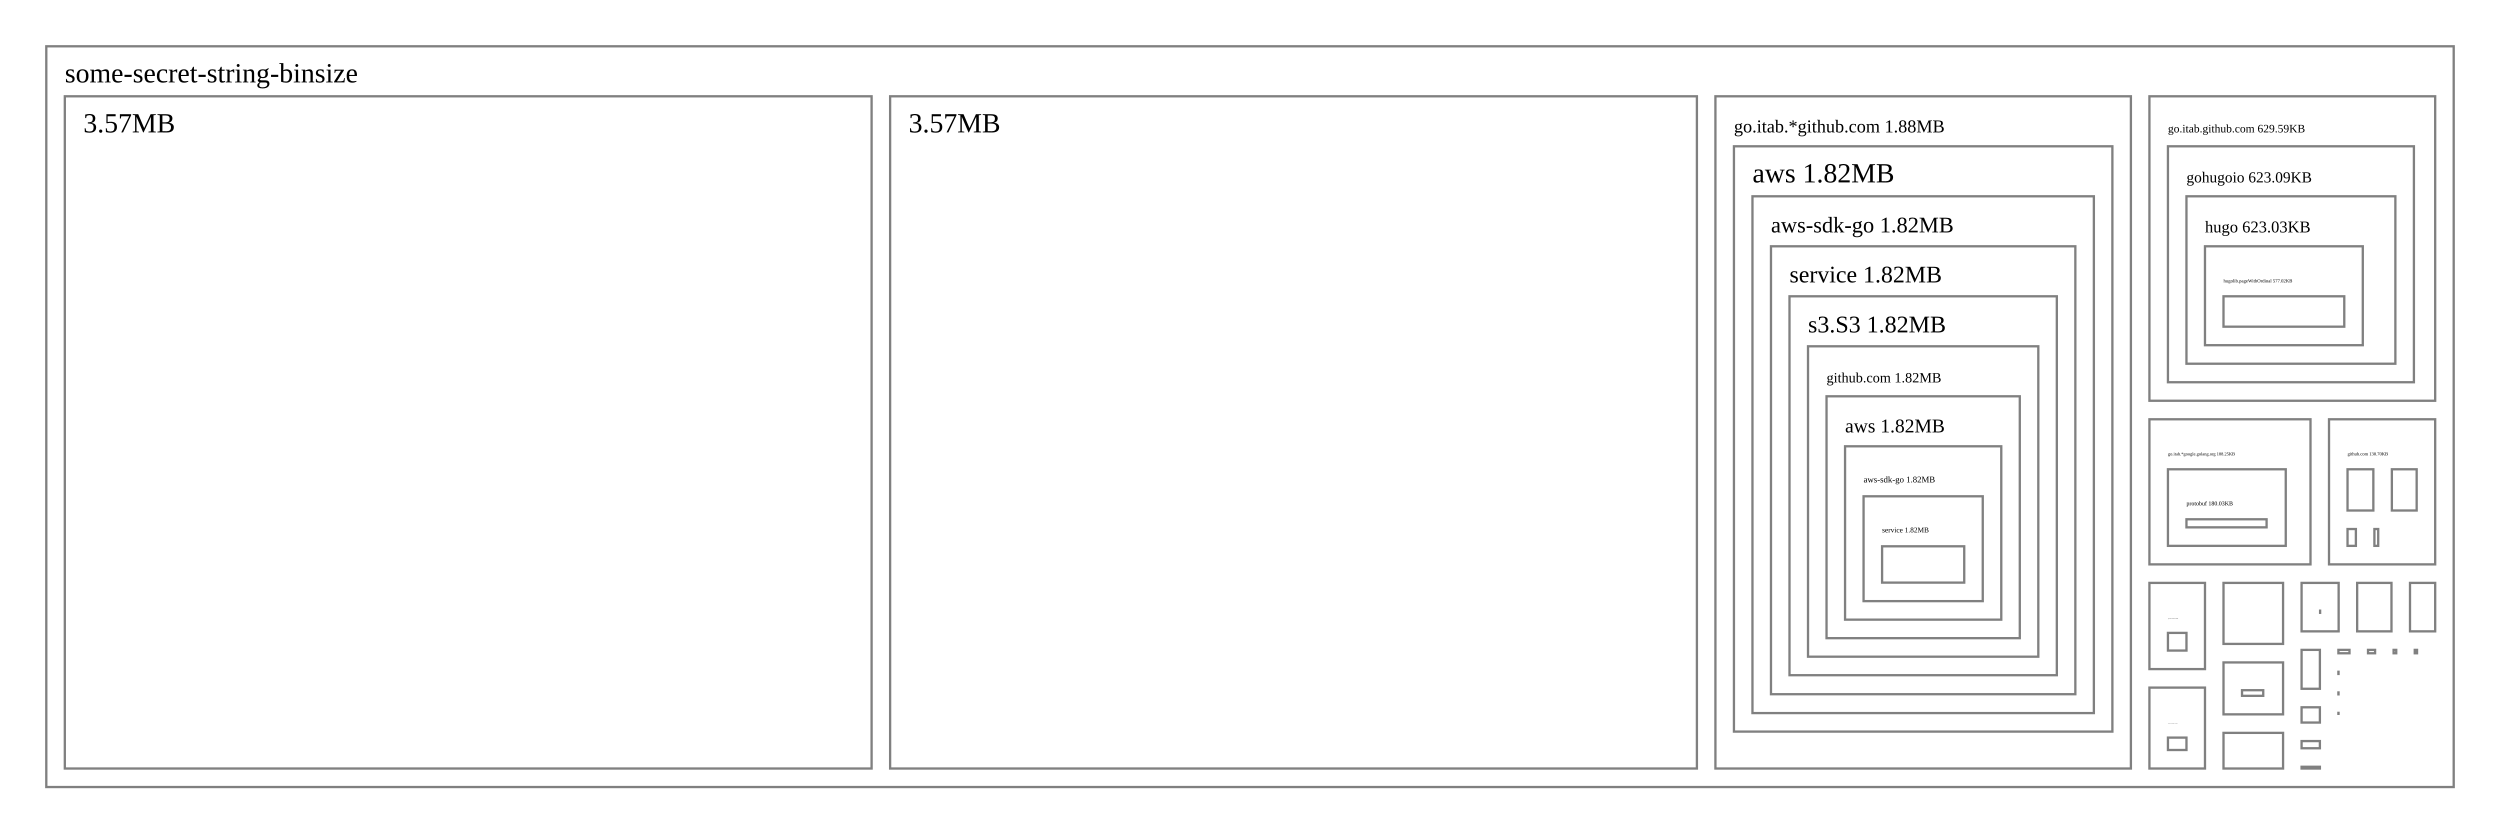
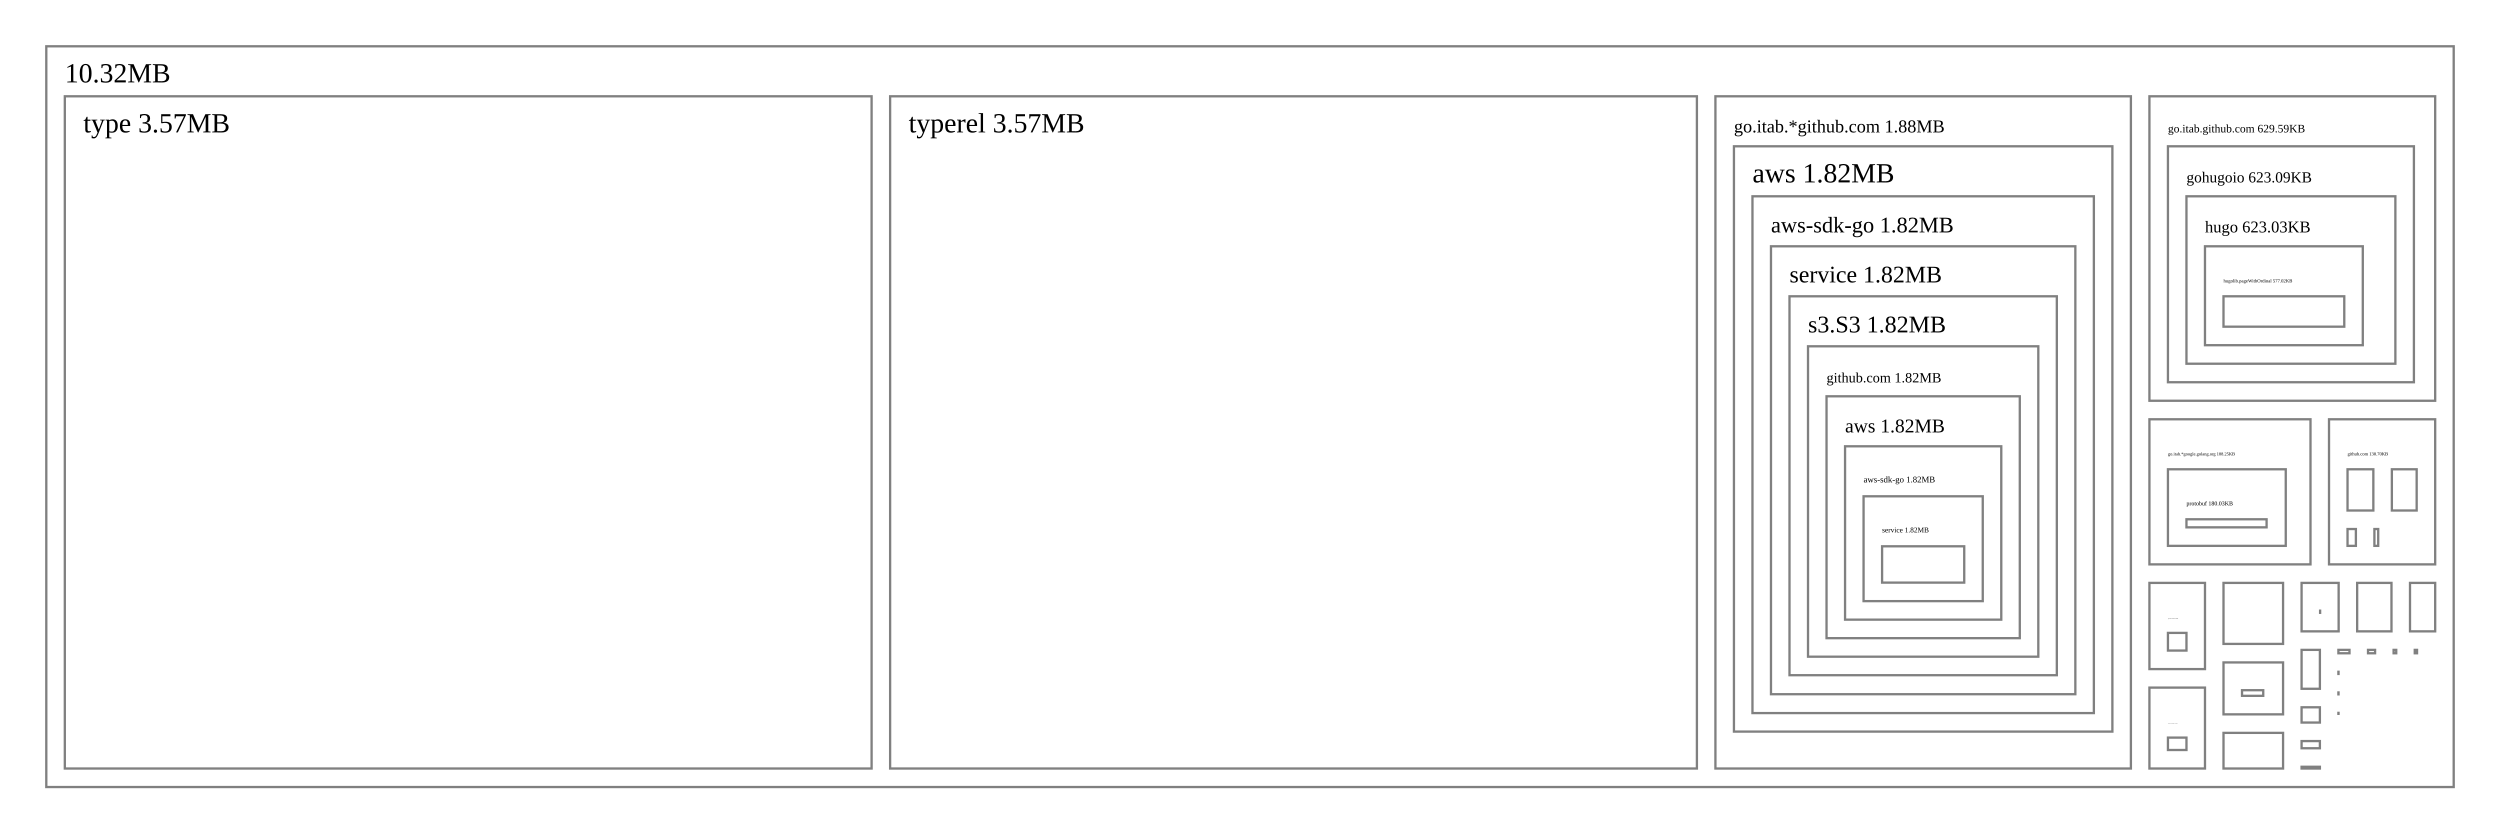
<svg xmlns="http://www.w3.org/2000/svg" viewBox="0 0 1080 360" style="background: white none repeat scroll 0% 0%;">
  <g>
    <rect x="20" y="20" width="1040" height="320" style="fill: rgba(0, 0, 0, 0);opacity:1;fill-opacity:1;stroke:rgba(128,128,128,65535);stroke-width:1px;stroke-opacity:1;" />
-     <text data-notex="1" text-anchor="start" transform="translate(28,35.6) scale(1)" style="font-family: Open Sans, verdana, arial, sans-serif !important; font-size: 12px; fill: rgb(0, 0, 0, 65535); fill-opacity: 1; white-space: pre;" data-math="N">some-secret-string-binsize</text>
+     <text data-notex="1" text-anchor="start" transform="translate(28,35.6) scale(1)" style="font-family: Open Sans, verdana, arial, sans-serif !important; font-size: 12px; fill: rgb(0, 0, 0, 65535); fill-opacity: 1; white-space: pre;" data-math="N">10.32MB</text>
+   </g>
+   <g>
+     <rect x="928.55" y="181.127" width="69.584" height="62.685" style="fill: rgba(0, 0, 0, 0);opacity:1;fill-opacity:1;stroke:rgba(128,128,128,65535);stroke-width:1px;stroke-opacity:1;" />
+     <text data-notex="1" text-anchor="start" transform="translate(936.5497,196.7272) scale(0.159478)" style="font-family: Open Sans, verdana, arial, sans-serif !important; font-size: 12px; fill: rgb(0, 0, 0, 65535); fill-opacity: 1; white-space: pre;" data-math="N">go.itab.*google.golang.org 188.25KB</text>
+   </g>
+   <g>
+     <rect x="1018.292" y="251.812" width="14.828" height="20.932" style="fill: rgba(0, 0, 0, 0);opacity:1;fill-opacity:1;stroke:rgba(128,128,128,65535);stroke-width:1px;stroke-opacity:1;" />
+   </g>
+   <g>
+     <rect x="928.55" y="251.812" width="24.004" height="37.235" style="fill: rgba(0, 0, 0, 0);opacity:1;fill-opacity:1;stroke:rgba(128,128,128,65535);stroke-width:1px;stroke-opacity:1;" />
+     <text data-notex="1" text-anchor="start" transform="translate(936.5497,267.4119) scale(0.037897)" style="font-family: Open Sans, verdana, arial, sans-serif !important; font-size: 12px; fill: rgb(0, 0, 0, 65535); fill-opacity: 1; white-space: pre;" data-math="N">go.itab.vendor 49.70KB</text>
+   </g>
+   <g>
+     <rect x="1010.192" y="299.141" width="0.054" height="0.816" style="fill: rgba(0, 0, 0, 0);opacity:1;fill-opacity:1;stroke:rgba(128,128,128,65535);stroke-width:1px;stroke-opacity:1;" />
+   </g>
+   <g>
+     <rect x="1043.173" y="280.744" width="0.99" height="1.468" style="fill: rgba(0, 0, 0, 0);opacity:1;fill-opacity:1;stroke:rgba(128,128,128,65535);stroke-width:1px;stroke-opacity:1;" />
+   </g>
+   <g>
+     <rect x="1006.134" y="181.127" width="45.866" height="62.685" style="fill: rgba(0, 0, 0, 0);opacity:1;fill-opacity:1;stroke:rgba(128,128,128,65535);stroke-width:1px;stroke-opacity:1;" />
+     <text data-notex="1" text-anchor="start" transform="translate(1014.134,196.7272) scale(0.163738)" style="font-family: Open Sans, verdana, arial, sans-serif !important; font-size: 12px; fill: rgb(0, 0, 0, 65535); fill-opacity: 1; white-space: pre;" data-math="N">github.com 130.70KB</text>
+   </g>
+   <g>
+     <rect x="994.284" y="331.245" width="7.909" height="0.755" style="fill: rgba(0, 0, 0, 0);opacity:1;fill-opacity:1;stroke:rgba(128,128,128,65535);stroke-width:1px;stroke-opacity:1;" />
+   </g>
+   <g>
+     <rect x="384.532" y="41.6" width="348.532" height="290.4" style="fill: rgba(0, 0, 0, 0);opacity:1;fill-opacity:1;stroke:rgba(128,128,128,65535);stroke-width:1px;stroke-opacity:1;" />
+     <text data-notex="1" text-anchor="start" transform="translate(392.5316,57.2) scale(1)" style="font-family: Open Sans, verdana, arial, sans-serif !important; font-size: 12px; fill: rgb(0, 0, 0, 65535); fill-opacity: 1; white-space: pre;" data-math="N">typerel 3.57MB</text>
+   </g>
+   <g>
+     <rect x="741.063" y="41.6" width="179.487" height="290.4" style="fill: rgba(0, 0, 0, 0);opacity:1;fill-opacity:1;stroke:rgba(128,128,128,65535);stroke-width:1px;stroke-opacity:1;" />
+     <text data-notex="1" text-anchor="start" transform="translate(749.0632,57.2) scale(0.654994)" style="font-family: Open Sans, verdana, arial, sans-serif !important; font-size: 12px; fill: rgb(0, 0, 0, 65535); fill-opacity: 1; white-space: pre;" data-math="N">go.itab.*github.com 1.88MB</text>
+   </g>
+   <g>
+     <rect x="960.554" y="316.6" width="25.73" height="15.4" style="fill: rgba(0, 0, 0, 0);opacity:1;fill-opacity:1;stroke:rgba(128,128,128,65535);stroke-width:1px;stroke-opacity:1;" />
+   </g>
+   <g>
+     <rect x="1010.192" y="280.744" width="4.788" height="1.468" style="fill: rgba(0, 0, 0, 0);opacity:1;fill-opacity:1;stroke:rgba(128,128,128,65535);stroke-width:1px;stroke-opacity:1;" />
+   </g>
+   <g>
+     <rect x="994.284" y="251.812" width="16.008" height="20.932" style="fill: rgba(0, 0, 0, 0);opacity:1;fill-opacity:1;stroke:rgba(128,128,128,65535);stroke-width:1px;stroke-opacity:1;" />
  </g>
  <g>
    <rect x="1041.121" y="251.812" width="10.879" height="20.932" style="fill: rgba(0, 0, 0, 0);opacity:1;fill-opacity:1;stroke:rgba(128,128,128,65535);stroke-width:1px;stroke-opacity:1;" />
+   </g>
+   <g>
+     <rect x="960.554" y="251.812" width="25.73" height="26.358" style="fill: rgba(0, 0, 0, 0);opacity:1;fill-opacity:1;stroke:rgba(128,128,128,65535);stroke-width:1px;stroke-opacity:1;" />
+   </g>
+   <g>
+     <rect x="28" y="41.6" width="348.532" height="290.4" style="fill: rgba(0, 0, 0, 0);opacity:1;fill-opacity:1;stroke:rgba(128,128,128,65535);stroke-width:1px;stroke-opacity:1;" />
+     <text data-notex="1" text-anchor="start" transform="translate(36,57.2) scale(1)" style="font-family: Open Sans, verdana, arial, sans-serif !important; font-size: 12px; fill: rgb(0, 0, 0, 65535); fill-opacity: 1; white-space: pre;" data-math="N">type 3.57MB</text>
+   </g>
+   <g>
+     <rect x="994.284" y="305.551" width="7.909" height="6.592" style="fill: rgba(0, 0, 0, 0);opacity:1;fill-opacity:1;stroke:rgba(128,128,128,65535);stroke-width:1px;stroke-opacity:1;" />
  </g>
  <g>
    <rect x="928.55" y="297.047" width="24.004" height="34.953" style="fill: rgba(0, 0, 0, 0);opacity:1;fill-opacity:1;stroke:rgba(128,128,128,65535);stroke-width:1px;stroke-opacity:1;" />
    <text data-notex="1" text-anchor="start" transform="translate(936.5497,312.6473) scale(0.026054)" style="font-family: Open Sans, verdana, arial, sans-serif !important; font-size: 12px; fill: rgb(0, 0, 0, 65535); fill-opacity: 1; white-space: pre;" data-math="N">go.itab.sort.StringSlice 47.19KB</text>
  </g>
  <g>
-     <rect x="928.55" y="251.812" width="24.004" height="37.235" style="fill: rgba(0, 0, 0, 0);opacity:1;fill-opacity:1;stroke:rgba(128,128,128,65535);stroke-width:1px;stroke-opacity:1;" />
-     <text data-notex="1" text-anchor="start" transform="translate(936.5497,267.4119) scale(0.037897)" style="font-family: Open Sans, verdana, arial, sans-serif !important; font-size: 12px; fill: rgb(0, 0, 0, 65535); fill-opacity: 1; white-space: pre;" data-math="N">go.itab.vendor 49.70KB</text>
+     <rect x="994.284" y="320.143" width="7.909" height="3.102" style="fill: rgba(0, 0, 0, 0);opacity:1;fill-opacity:1;stroke:rgba(128,128,128,65535);stroke-width:1px;stroke-opacity:1;" />
  </g>
  <g>
-     <rect x="994.284" y="305.551" width="7.909" height="6.592" style="fill: rgba(0, 0, 0, 0);opacity:1;fill-opacity:1;stroke:rgba(128,128,128,65535);stroke-width:1px;stroke-opacity:1;" />
+     <rect x="1010.192" y="307.957" width="0.054" height="0.421" style="fill: rgba(0, 0, 0, 0);opacity:1;fill-opacity:1;stroke:rgba(128,128,128,65535);stroke-width:1px;stroke-opacity:1;" />
  </g>
  <g>
-     <rect x="741.063" y="41.6" width="179.487" height="290.4" style="fill: rgba(0, 0, 0, 0);opacity:1;fill-opacity:1;stroke:rgba(128,128,128,65535);stroke-width:1px;stroke-opacity:1;" />
-     <text data-notex="1" text-anchor="start" transform="translate(749.0632,57.2) scale(0.654994)" style="font-family: Open Sans, verdana, arial, sans-serif !important; font-size: 12px; fill: rgb(0, 0, 0, 65535); fill-opacity: 1; white-space: pre;" data-math="N">go.itab.*github.com 1.88MB</text>
-   </g>
-   <g>
-     <rect x="1043.173" y="280.744" width="0.99" height="1.468" style="fill: rgba(0, 0, 0, 0);opacity:1;fill-opacity:1;stroke:rgba(128,128,128,65535);stroke-width:1px;stroke-opacity:1;" />
-   </g>
-   <g>
-     <rect x="994.284" y="331.245" width="7.909" height="0.755" style="fill: rgba(0, 0, 0, 0);opacity:1;fill-opacity:1;stroke:rgba(128,128,128,65535);stroke-width:1px;stroke-opacity:1;" />
-   </g>
-   <g>
-     <rect x="1022.981" y="280.744" width="3.058" height="1.468" style="fill: rgba(0, 0, 0, 0);opacity:1;fill-opacity:1;stroke:rgba(128,128,128,65535);stroke-width:1px;stroke-opacity:1;" />
-   </g>
-   <g>
-     <rect x="994.284" y="251.812" width="16.008" height="20.932" style="fill: rgba(0, 0, 0, 0);opacity:1;fill-opacity:1;stroke:rgba(128,128,128,65535);stroke-width:1px;stroke-opacity:1;" />
-   </g>
-   <g>
-     <rect x="1018.292" y="251.812" width="14.828" height="20.932" style="fill: rgba(0, 0, 0, 0);opacity:1;fill-opacity:1;stroke:rgba(128,128,128,65535);stroke-width:1px;stroke-opacity:1;" />
-   </g>
-   <g>
-     <rect x="384.532" y="41.6" width="348.532" height="290.4" style="fill: rgba(0, 0, 0, 0);opacity:1;fill-opacity:1;stroke:rgba(128,128,128,65535);stroke-width:1px;stroke-opacity:1;" />
-     <text data-notex="1" text-anchor="start" transform="translate(392.5316,57.2) scale(1)" style="font-family: Open Sans, verdana, arial, sans-serif !important; font-size: 12px; fill: rgb(0, 0, 0, 65535); fill-opacity: 1; white-space: pre;" data-math="N"> 3.57MB</text>
-   </g>
-   <g>
-     <rect x="1006.134" y="181.127" width="45.866" height="62.685" style="fill: rgba(0, 0, 0, 0);opacity:1;fill-opacity:1;stroke:rgba(128,128,128,65535);stroke-width:1px;stroke-opacity:1;" />
-     <text data-notex="1" text-anchor="start" transform="translate(1014.134,196.7272) scale(0.163738)" style="font-family: Open Sans, verdana, arial, sans-serif !important; font-size: 12px; fill: rgb(0, 0, 0, 65535); fill-opacity: 1; white-space: pre;" data-math="N">github.com 130.70KB</text>
+     <rect x="1034.039" y="280.744" width="1.135" height="1.468" style="fill: rgba(0, 0, 0, 0);opacity:1;fill-opacity:1;stroke:rgba(128,128,128,65535);stroke-width:1px;stroke-opacity:1;" />
  </g>
  <g>
    <rect x="928.55" y="41.6" width="123.45" height="131.527" style="fill: rgba(0, 0, 0, 0);opacity:1;fill-opacity:1;stroke:rgba(128,128,128,65535);stroke-width:1px;stroke-opacity:1;" />
    <text data-notex="1" text-anchor="start" transform="translate(936.5497,57.2) scale(0.414546)" style="font-family: Open Sans, verdana, arial, sans-serif !important; font-size: 12px; fill: rgb(0, 0, 0, 65535); fill-opacity: 1; white-space: pre;" data-math="N">go.itab.github.com 629.59KB</text>
  </g>
  <g>
-     <rect x="994.284" y="320.143" width="7.909" height="3.102" style="fill: rgba(0, 0, 0, 0);opacity:1;fill-opacity:1;stroke:rgba(128,128,128,65535);stroke-width:1px;stroke-opacity:1;" />
+     <rect x="1022.981" y="280.744" width="3.058" height="1.468" style="fill: rgba(0, 0, 0, 0);opacity:1;fill-opacity:1;stroke:rgba(128,128,128,65535);stroke-width:1px;stroke-opacity:1;" />
+   </g>
+   <g>
+     <rect x="1010.192" y="290.212" width="0.054" height="0.929" style="fill: rgba(0, 0, 0, 0);opacity:1;fill-opacity:1;stroke:rgba(128,128,128,65535);stroke-width:1px;stroke-opacity:1;" />
+   </g>
+   <g>
+     <rect x="994.284" y="280.744" width="7.909" height="16.807" style="fill: rgba(0, 0, 0, 0);opacity:1;fill-opacity:1;stroke:rgba(128,128,128,65535);stroke-width:1px;stroke-opacity:1;" />
  </g>
  <g>
    <rect x="960.554" y="286.169" width="25.73" height="22.431" style="fill: rgba(0, 0, 0, 0);opacity:1;fill-opacity:1;stroke:rgba(128,128,128,65535);stroke-width:1px;stroke-opacity:1;" />
  </g>
  <g>
-     <rect x="1010.192" y="290.212" width="0.054" height="0.929" style="fill: rgba(0, 0, 0, 0);opacity:1;fill-opacity:1;stroke:rgba(128,128,128,65535);stroke-width:1px;stroke-opacity:1;" />
-   </g>
-   <g>
-     <rect x="1010.192" y="299.141" width="0.054" height="0.816" style="fill: rgba(0, 0, 0, 0);opacity:1;fill-opacity:1;stroke:rgba(128,128,128,65535);stroke-width:1px;stroke-opacity:1;" />
-   </g>
-   <g>
-     <rect x="1010.192" y="307.957" width="0.054" height="0.421" style="fill: rgba(0, 0, 0, 0);opacity:1;fill-opacity:1;stroke:rgba(128,128,128,65535);stroke-width:1px;stroke-opacity:1;" />
-   </g>
-   <g>
-     <rect x="960.554" y="251.812" width="25.73" height="26.358" style="fill: rgba(0, 0, 0, 0);opacity:1;fill-opacity:1;stroke:rgba(128,128,128,65535);stroke-width:1px;stroke-opacity:1;" />
-   </g>
-   <g>
-     <rect x="1010.192" y="280.744" width="4.788" height="1.468" style="fill: rgba(0, 0, 0, 0);opacity:1;fill-opacity:1;stroke:rgba(128,128,128,65535);stroke-width:1px;stroke-opacity:1;" />
-   </g>
-   <g>
-     <rect x="928.55" y="181.127" width="69.584" height="62.685" style="fill: rgba(0, 0, 0, 0);opacity:1;fill-opacity:1;stroke:rgba(128,128,128,65535);stroke-width:1px;stroke-opacity:1;" />
-     <text data-notex="1" text-anchor="start" transform="translate(936.5497,196.7272) scale(0.159478)" style="font-family: Open Sans, verdana, arial, sans-serif !important; font-size: 12px; fill: rgb(0, 0, 0, 65535); fill-opacity: 1; white-space: pre;" data-math="N">go.itab.*google.golang.org 188.25KB</text>
-   </g>
-   <g>
-     <rect x="994.284" y="280.744" width="7.909" height="16.807" style="fill: rgba(0, 0, 0, 0);opacity:1;fill-opacity:1;stroke:rgba(128,128,128,65535);stroke-width:1px;stroke-opacity:1;" />
-   </g>
-   <g>
-     <rect x="1034.039" y="280.744" width="1.135" height="1.468" style="fill: rgba(0, 0, 0, 0);opacity:1;fill-opacity:1;stroke:rgba(128,128,128,65535);stroke-width:1px;stroke-opacity:1;" />
-   </g>
-   <g>
-     <rect x="960.554" y="316.6" width="25.73" height="15.4" style="fill: rgba(0, 0, 0, 0);opacity:1;fill-opacity:1;stroke:rgba(128,128,128,65535);stroke-width:1px;stroke-opacity:1;" />
-   </g>
-   <g>
-     <rect x="28" y="41.6" width="348.532" height="290.4" style="fill: rgba(0, 0, 0, 0);opacity:1;fill-opacity:1;stroke:rgba(128,128,128,65535);stroke-width:1px;stroke-opacity:1;" />
-     <text data-notex="1" text-anchor="start" transform="translate(36,57.2) scale(1)" style="font-family: Open Sans, verdana, arial, sans-serif !important; font-size: 12px; fill: rgb(0, 0, 0, 65535); fill-opacity: 1; white-space: pre;" data-math="N"> 3.57MB</text>
-   </g>
-   <g>
-     <rect x="936.55" y="318.647" width="8.004" height="5.353" style="fill: rgba(0, 0, 0, 0);opacity:1;fill-opacity:1;stroke:rgba(128,128,128,65535);stroke-width:1px;stroke-opacity:1;" />
+     <rect x="936.55" y="202.727" width="50.896" height="33.085" style="fill: rgba(0, 0, 0, 0);opacity:1;fill-opacity:1;stroke:rgba(128,128,128,65535);stroke-width:1px;stroke-opacity:1;" />
+     <text data-notex="1" text-anchor="start" transform="translate(944.5497,218.3272) scale(0.213822)" style="font-family: Open Sans, verdana, arial, sans-serif !important; font-size: 12px; fill: rgb(0, 0, 0, 65535); fill-opacity: 1; white-space: pre;" data-math="N">protobuf 180.03KB</text>
  </g>
  <g>
    <rect x="936.55" y="273.412" width="8.004" height="7.635" style="fill: rgba(0, 0, 0, 0);opacity:1;fill-opacity:1;stroke:rgba(128,128,128,65535);stroke-width:1px;stroke-opacity:1;" />
-   </g>
-   <g>
-     <rect x="749.063" y="63.2" width="163.487" height="252.851" style="fill: rgba(0, 0, 0, 0);opacity:1;fill-opacity:1;stroke:rgba(128,128,128,65535);stroke-width:1px;stroke-opacity:1;" />
-     <text data-notex="1" text-anchor="start" transform="translate(757.0632,78.8) scale(1)" style="font-family: Open Sans, verdana, arial, sans-serif !important; font-size: 12px; fill: rgb(0, 0, 0, 65535); fill-opacity: 1; white-space: pre;" data-math="N">aws 1.82MB</text>
-   </g>
-   <g>
-     <rect x="1002.284" y="263.812" width="0.008" height="0.92" style="fill: rgba(0, 0, 0, 0);opacity:1;fill-opacity:1;stroke:rgba(128,128,128,65535);stroke-width:1px;stroke-opacity:1;" />
  </g>
  <g>
    <rect x="1025.741" y="228.54" width="1.647" height="7.272" style="fill: rgba(0, 0, 0, 0);opacity:1;fill-opacity:1;stroke:rgba(128,128,128,65535);stroke-width:1px;stroke-opacity:1;" />
  </g>
  <g>
    <rect x="1014.134" y="228.54" width="3.607" height="7.272" style="fill: rgba(0, 0, 0, 0);opacity:1;fill-opacity:1;stroke:rgba(128,128,128,65535);stroke-width:1px;stroke-opacity:1;" />
  </g>
  <g>
    <rect x="1033.285" y="202.727" width="10.715" height="17.813" style="fill: rgba(0, 0, 0, 0);opacity:1;fill-opacity:1;stroke:rgba(128,128,128,65535);stroke-width:1px;stroke-opacity:1;" />
  </g>
  <g>
    <rect x="1014.134" y="202.727" width="11.151" height="17.813" style="fill: rgba(0, 0, 0, 0);opacity:1;fill-opacity:1;stroke:rgba(128,128,128,65535);stroke-width:1px;stroke-opacity:1;" />
  </g>
  <g>
+     <rect x="749.063" y="63.2" width="163.487" height="252.851" style="fill: rgba(0, 0, 0, 0);opacity:1;fill-opacity:1;stroke:rgba(128,128,128,65535);stroke-width:1px;stroke-opacity:1;" />
+     <text data-notex="1" text-anchor="start" transform="translate(757.0632,78.8) scale(1)" style="font-family: Open Sans, verdana, arial, sans-serif !important; font-size: 12px; fill: rgb(0, 0, 0, 65535); fill-opacity: 1; white-space: pre;" data-math="N">aws 1.82MB</text>
+   </g>
+   <g>
+     <rect x="1002.284" y="263.812" width="0.008" height="0.92" style="fill: rgba(0, 0, 0, 0);opacity:1;fill-opacity:1;stroke:rgba(128,128,128,65535);stroke-width:1px;stroke-opacity:1;" />
+   </g>
+   <g>
+     <rect x="936.55" y="318.647" width="8.004" height="5.353" style="fill: rgba(0, 0, 0, 0);opacity:1;fill-opacity:1;stroke:rgba(128,128,128,65535);stroke-width:1px;stroke-opacity:1;" />
+   </g>
+   <g>
    <rect x="936.55" y="63.2" width="106.26" height="101.927" style="fill: rgba(0, 0, 0, 0);opacity:1;fill-opacity:1;stroke:rgba(128,128,128,65535);stroke-width:1px;stroke-opacity:1;" />
    <text data-notex="1" text-anchor="start" transform="translate(944.5497,78.8) scale(0.553062)" style="font-family: Open Sans, verdana, arial, sans-serif !important; font-size: 12px; fill: rgb(0, 0, 0, 65535); fill-opacity: 1; white-space: pre;" data-math="N">gohugoio 623.09KB</text>
  </g>
  <g>
    <rect x="968.554" y="298.169" width="9.168" height="2.431" style="fill: rgba(0, 0, 0, 0);opacity:1;fill-opacity:1;stroke:rgba(128,128,128,65535);stroke-width:1px;stroke-opacity:1;" />
  </g>
  <g>
-     <rect x="936.55" y="202.727" width="50.896" height="33.085" style="fill: rgba(0, 0, 0, 0);opacity:1;fill-opacity:1;stroke:rgba(128,128,128,65535);stroke-width:1px;stroke-opacity:1;" />
-     <text data-notex="1" text-anchor="start" transform="translate(944.5497,218.3272) scale(0.213822)" style="font-family: Open Sans, verdana, arial, sans-serif !important; font-size: 12px; fill: rgb(0, 0, 0, 65535); fill-opacity: 1; white-space: pre;" data-math="N">protobuf 180.03KB</text>
+     <rect x="944.55" y="224.327" width="34.617" height="3.485" style="fill: rgba(0, 0, 0, 0);opacity:1;fill-opacity:1;stroke:rgba(128,128,128,65535);stroke-width:1px;stroke-opacity:1;" />
  </g>
  <g>
    <rect x="757.063" y="84.8" width="147.487" height="223.251" style="fill: rgba(0, 0, 0, 0);opacity:1;fill-opacity:1;stroke:rgba(128,128,128,65535);stroke-width:1px;stroke-opacity:1;" />
    <text data-notex="1" text-anchor="start" transform="translate(765.0632,100.4) scale(0.805677)" style="font-family: Open Sans, verdana, arial, sans-serif !important; font-size: 12px; fill: rgb(0, 0, 0, 65535); fill-opacity: 1; white-space: pre;" data-math="N">aws-sdk-go 1.82MB</text>
  </g>
  <g>
    <rect x="944.55" y="84.8" width="90.25" height="72.327" style="fill: rgba(0, 0, 0, 0);opacity:1;fill-opacity:1;stroke:rgba(128,128,128,65535);stroke-width:1px;stroke-opacity:1;" />
    <text data-notex="1" text-anchor="start" transform="translate(952.5497,100.4) scale(0.594951)" style="font-family: Open Sans, verdana, arial, sans-serif !important; font-size: 12px; fill: rgb(0, 0, 0, 65535); fill-opacity: 1; white-space: pre;" data-math="N">hugo 623.03KB</text>
-   </g>
-   <g>
-     <rect x="944.55" y="224.327" width="34.617" height="3.485" style="fill: rgba(0, 0, 0, 0);opacity:1;fill-opacity:1;stroke:rgba(128,128,128,65535);stroke-width:1px;stroke-opacity:1;" />
  </g>
  <g>
    <rect x="765.063" y="106.4" width="131.487" height="193.5" style="fill: rgba(0, 0, 0, 0);opacity:1;fill-opacity:1;stroke:rgba(128,128,128,65535);stroke-width:1px;stroke-opacity:1;" />
    <text data-notex="1" text-anchor="start" transform="translate(773.0632,122) scale(0.859275)" style="font-family: Open Sans, verdana, arial, sans-serif !important; font-size: 12px; fill: rgb(0, 0, 0, 65535); fill-opacity: 1; white-space: pre;" data-math="N">service 1.82MB</text>
  </g>
  <g>
    <rect x="952.55" y="106.4" width="68.176" height="42.727" style="fill: rgba(0, 0, 0, 0);opacity:1;fill-opacity:1;stroke:rgba(128,128,128,65535);stroke-width:1px;stroke-opacity:1;" />
    <text data-notex="1" text-anchor="start" transform="translate(960.5497,122) scale(0.169844)" style="font-family: Open Sans, verdana, arial, sans-serif !important; font-size: 12px; fill: rgb(0, 0, 0, 65535); fill-opacity: 1; white-space: pre;" data-math="N">hugolib.pageWithOrdinal 577.02KB</text>
  </g>
  <g>
    <rect x="773.063" y="128" width="115.487" height="163.69" style="fill: rgba(0, 0, 0, 0);opacity:1;fill-opacity:1;stroke:rgba(128,128,128,65535);stroke-width:1px;stroke-opacity:1;" />
    <text data-notex="1" text-anchor="start" transform="translate(781.0632,143.6) scale(0.863599)" style="font-family: Open Sans, verdana, arial, sans-serif !important; font-size: 12px; fill: rgb(0, 0, 0, 65535); fill-opacity: 1; white-space: pre;" data-math="N">s3.S3 1.82MB</text>
  </g>
  <g>
    <rect x="960.55" y="128" width="52.176" height="13.127" style="fill: rgba(0, 0, 0, 0);opacity:1;fill-opacity:1;stroke:rgba(128,128,128,65535);stroke-width:1px;stroke-opacity:1;" />
  </g>
  <g>
    <rect x="781.063" y="149.6" width="99.487" height="134.09" style="fill: rgba(0, 0, 0, 0);opacity:1;fill-opacity:1;stroke:rgba(128,128,128,65535);stroke-width:1px;stroke-opacity:1;" />
    <text data-notex="1" text-anchor="start" transform="translate(789.0632,165.2) scale(0.51156)" style="font-family: Open Sans, verdana, arial, sans-serif !important; font-size: 12px; fill: rgb(0, 0, 0, 65535); fill-opacity: 1; white-space: pre;" data-math="N">github.com 1.82MB</text>
  </g>
  <g>
    <rect x="789.063" y="171.2" width="83.487" height="104.49" style="fill: rgba(0, 0, 0, 0);opacity:1;fill-opacity:1;stroke:rgba(128,128,128,65535);stroke-width:1px;stroke-opacity:1;" />
    <text data-notex="1" text-anchor="start" transform="translate(797.0632,186.8) scale(0.702985)" style="font-family: Open Sans, verdana, arial, sans-serif !important; font-size: 12px; fill: rgb(0, 0, 0, 65535); fill-opacity: 1; white-space: pre;" data-math="N">aws 1.82MB</text>
  </g>
  <g>
    <rect x="797.063" y="192.8" width="67.487" height="74.89" style="fill: rgba(0, 0, 0, 0);opacity:1;fill-opacity:1;stroke:rgba(128,128,128,65535);stroke-width:1px;stroke-opacity:1;" />
    <text data-notex="1" text-anchor="start" transform="translate(805.0632,208.4) scale(0.315481)" style="font-family: Open Sans, verdana, arial, sans-serif !important; font-size: 12px; fill: rgb(0, 0, 0, 65535); fill-opacity: 1; white-space: pre;" data-math="N">aws-sdk-go 1.82MB</text>
  </g>
  <g>
    <rect x="805.063" y="214.4" width="51.487" height="45.29" style="fill: rgba(0, 0, 0, 0);opacity:1;fill-opacity:1;stroke:rgba(128,128,128,65535);stroke-width:1px;stroke-opacity:1;" />
    <text data-notex="1" text-anchor="start" transform="translate(813.0632,230) scale(0.264037)" style="font-family: Open Sans, verdana, arial, sans-serif !important; font-size: 12px; fill: rgb(0, 0, 0, 65535); fill-opacity: 1; white-space: pre;" data-math="N">service 1.82MB</text>
  </g>
  <g>
    <rect x="813.063" y="236" width="35.487" height="15.69" style="fill: rgba(0, 0, 0, 0);opacity:1;fill-opacity:1;stroke:rgba(128,128,128,65535);stroke-width:1px;stroke-opacity:1;" />
  </g>
</svg>
